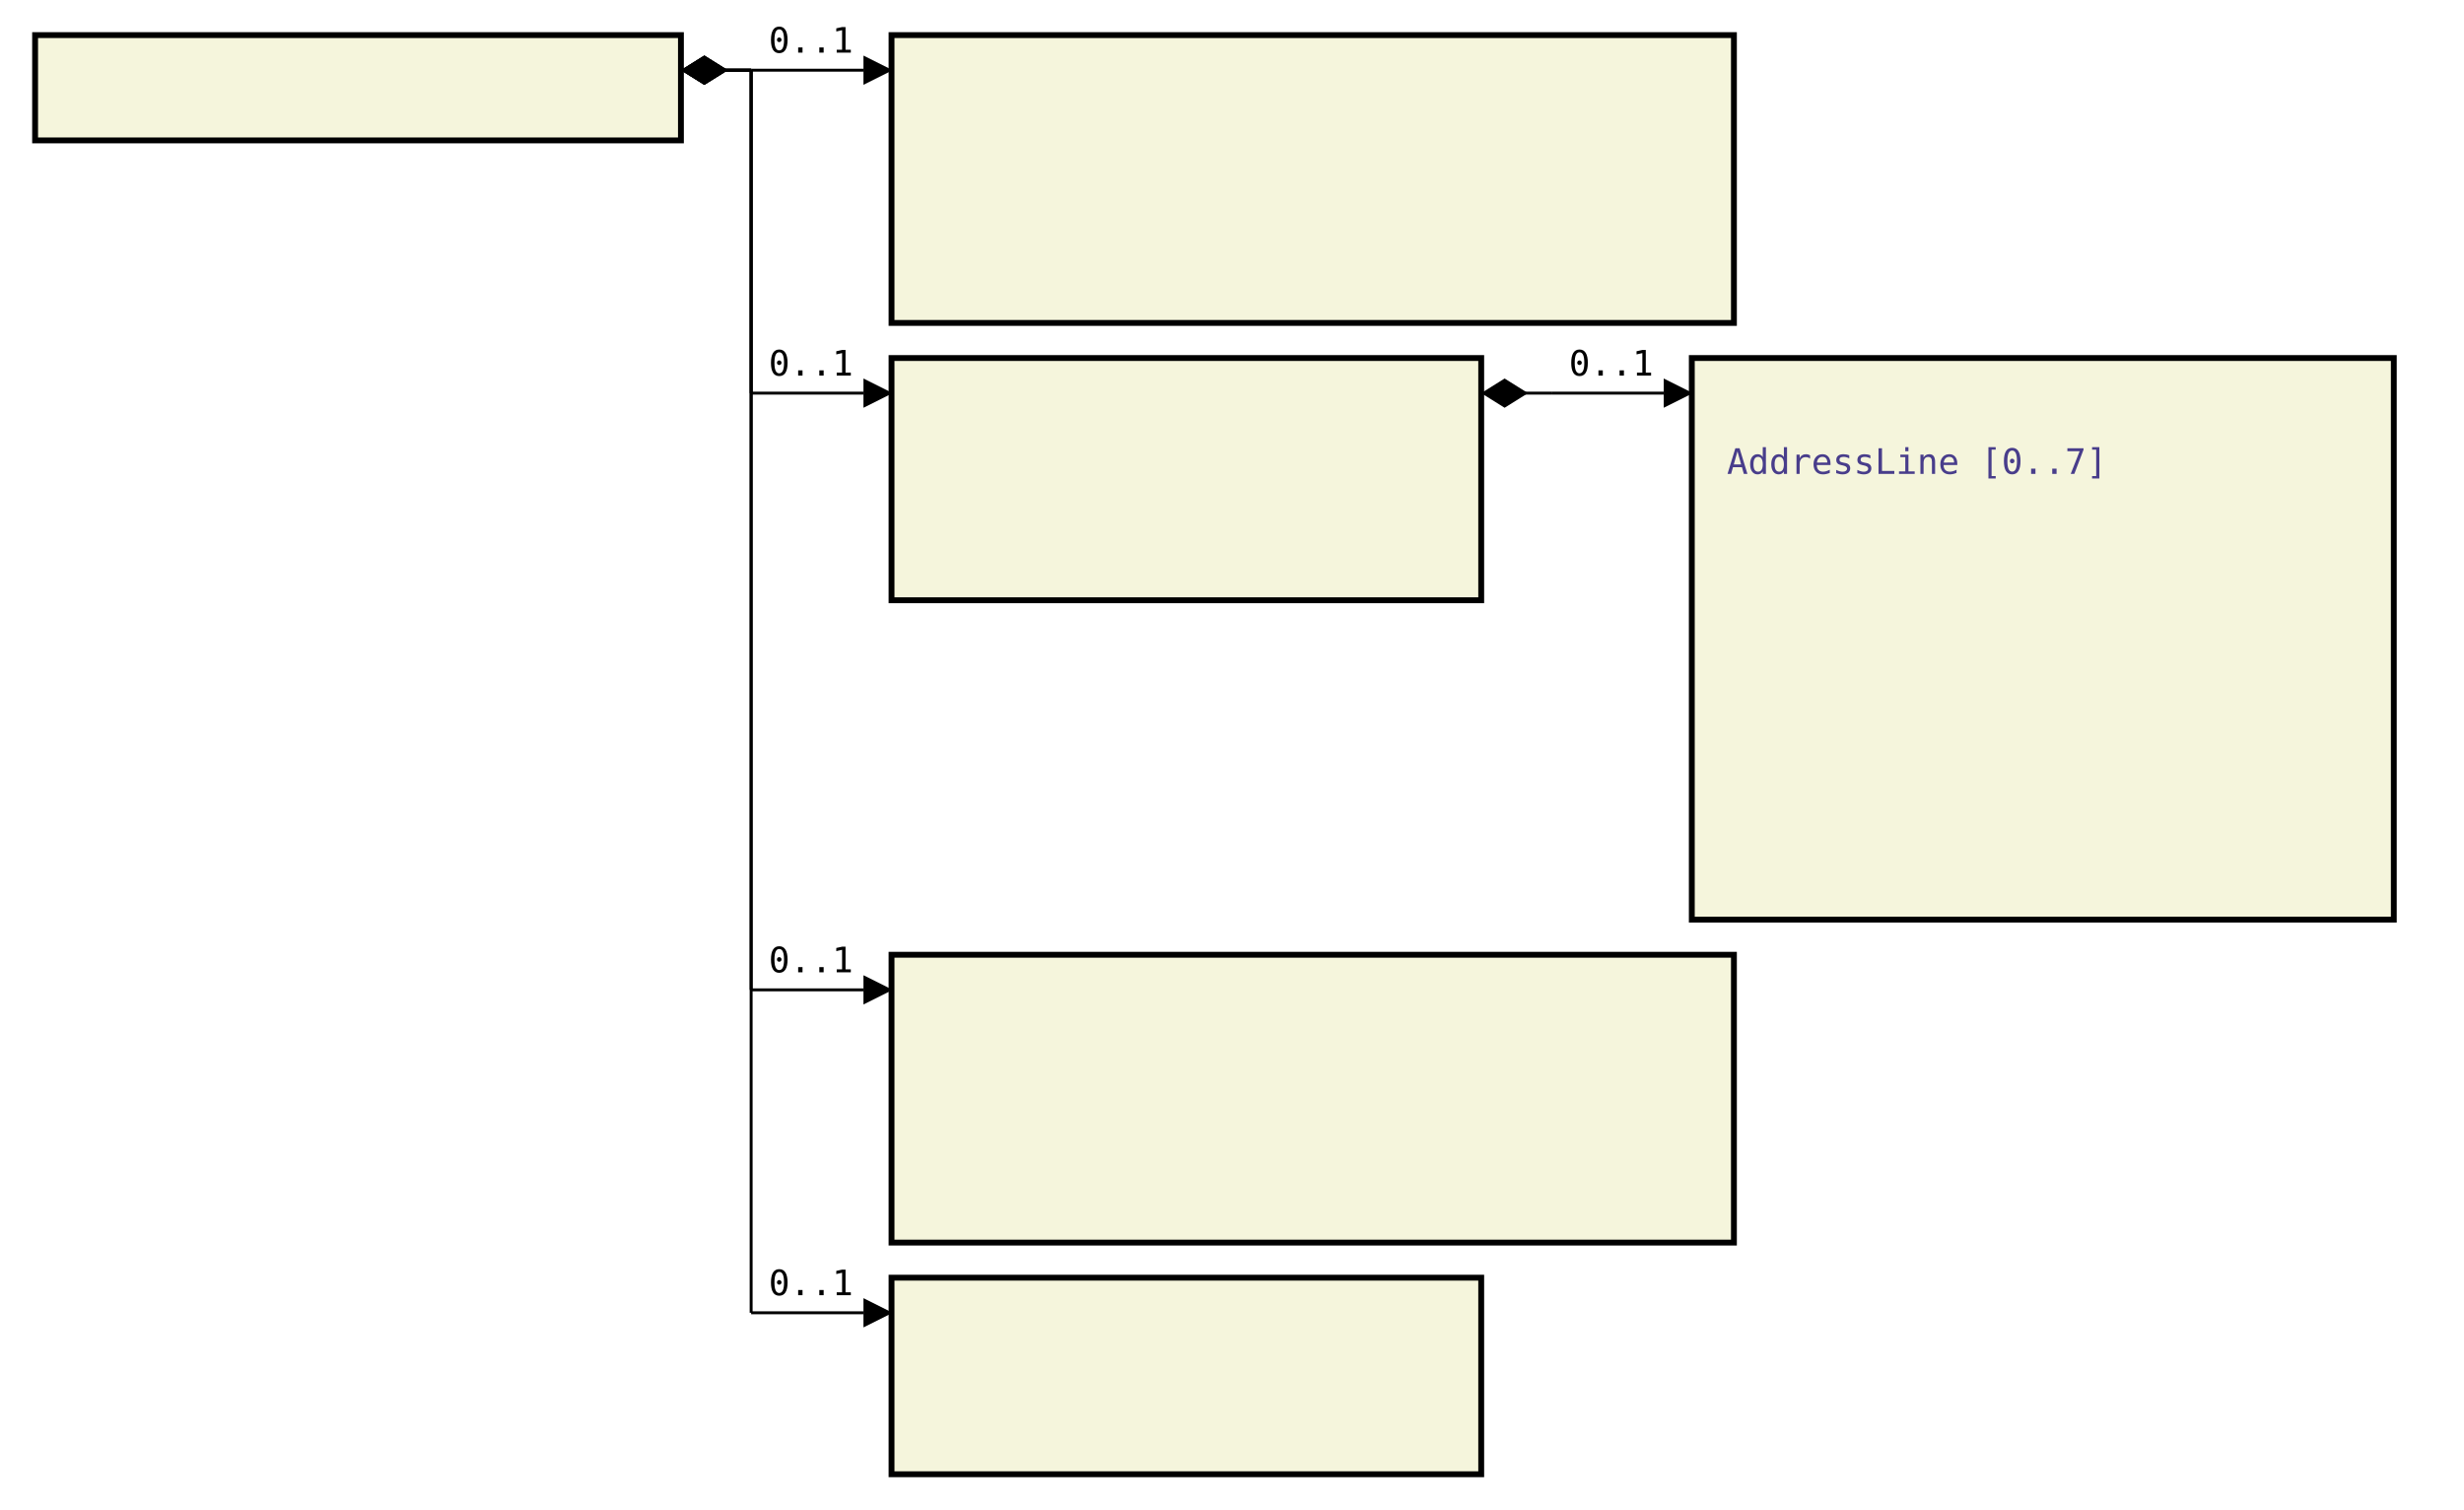
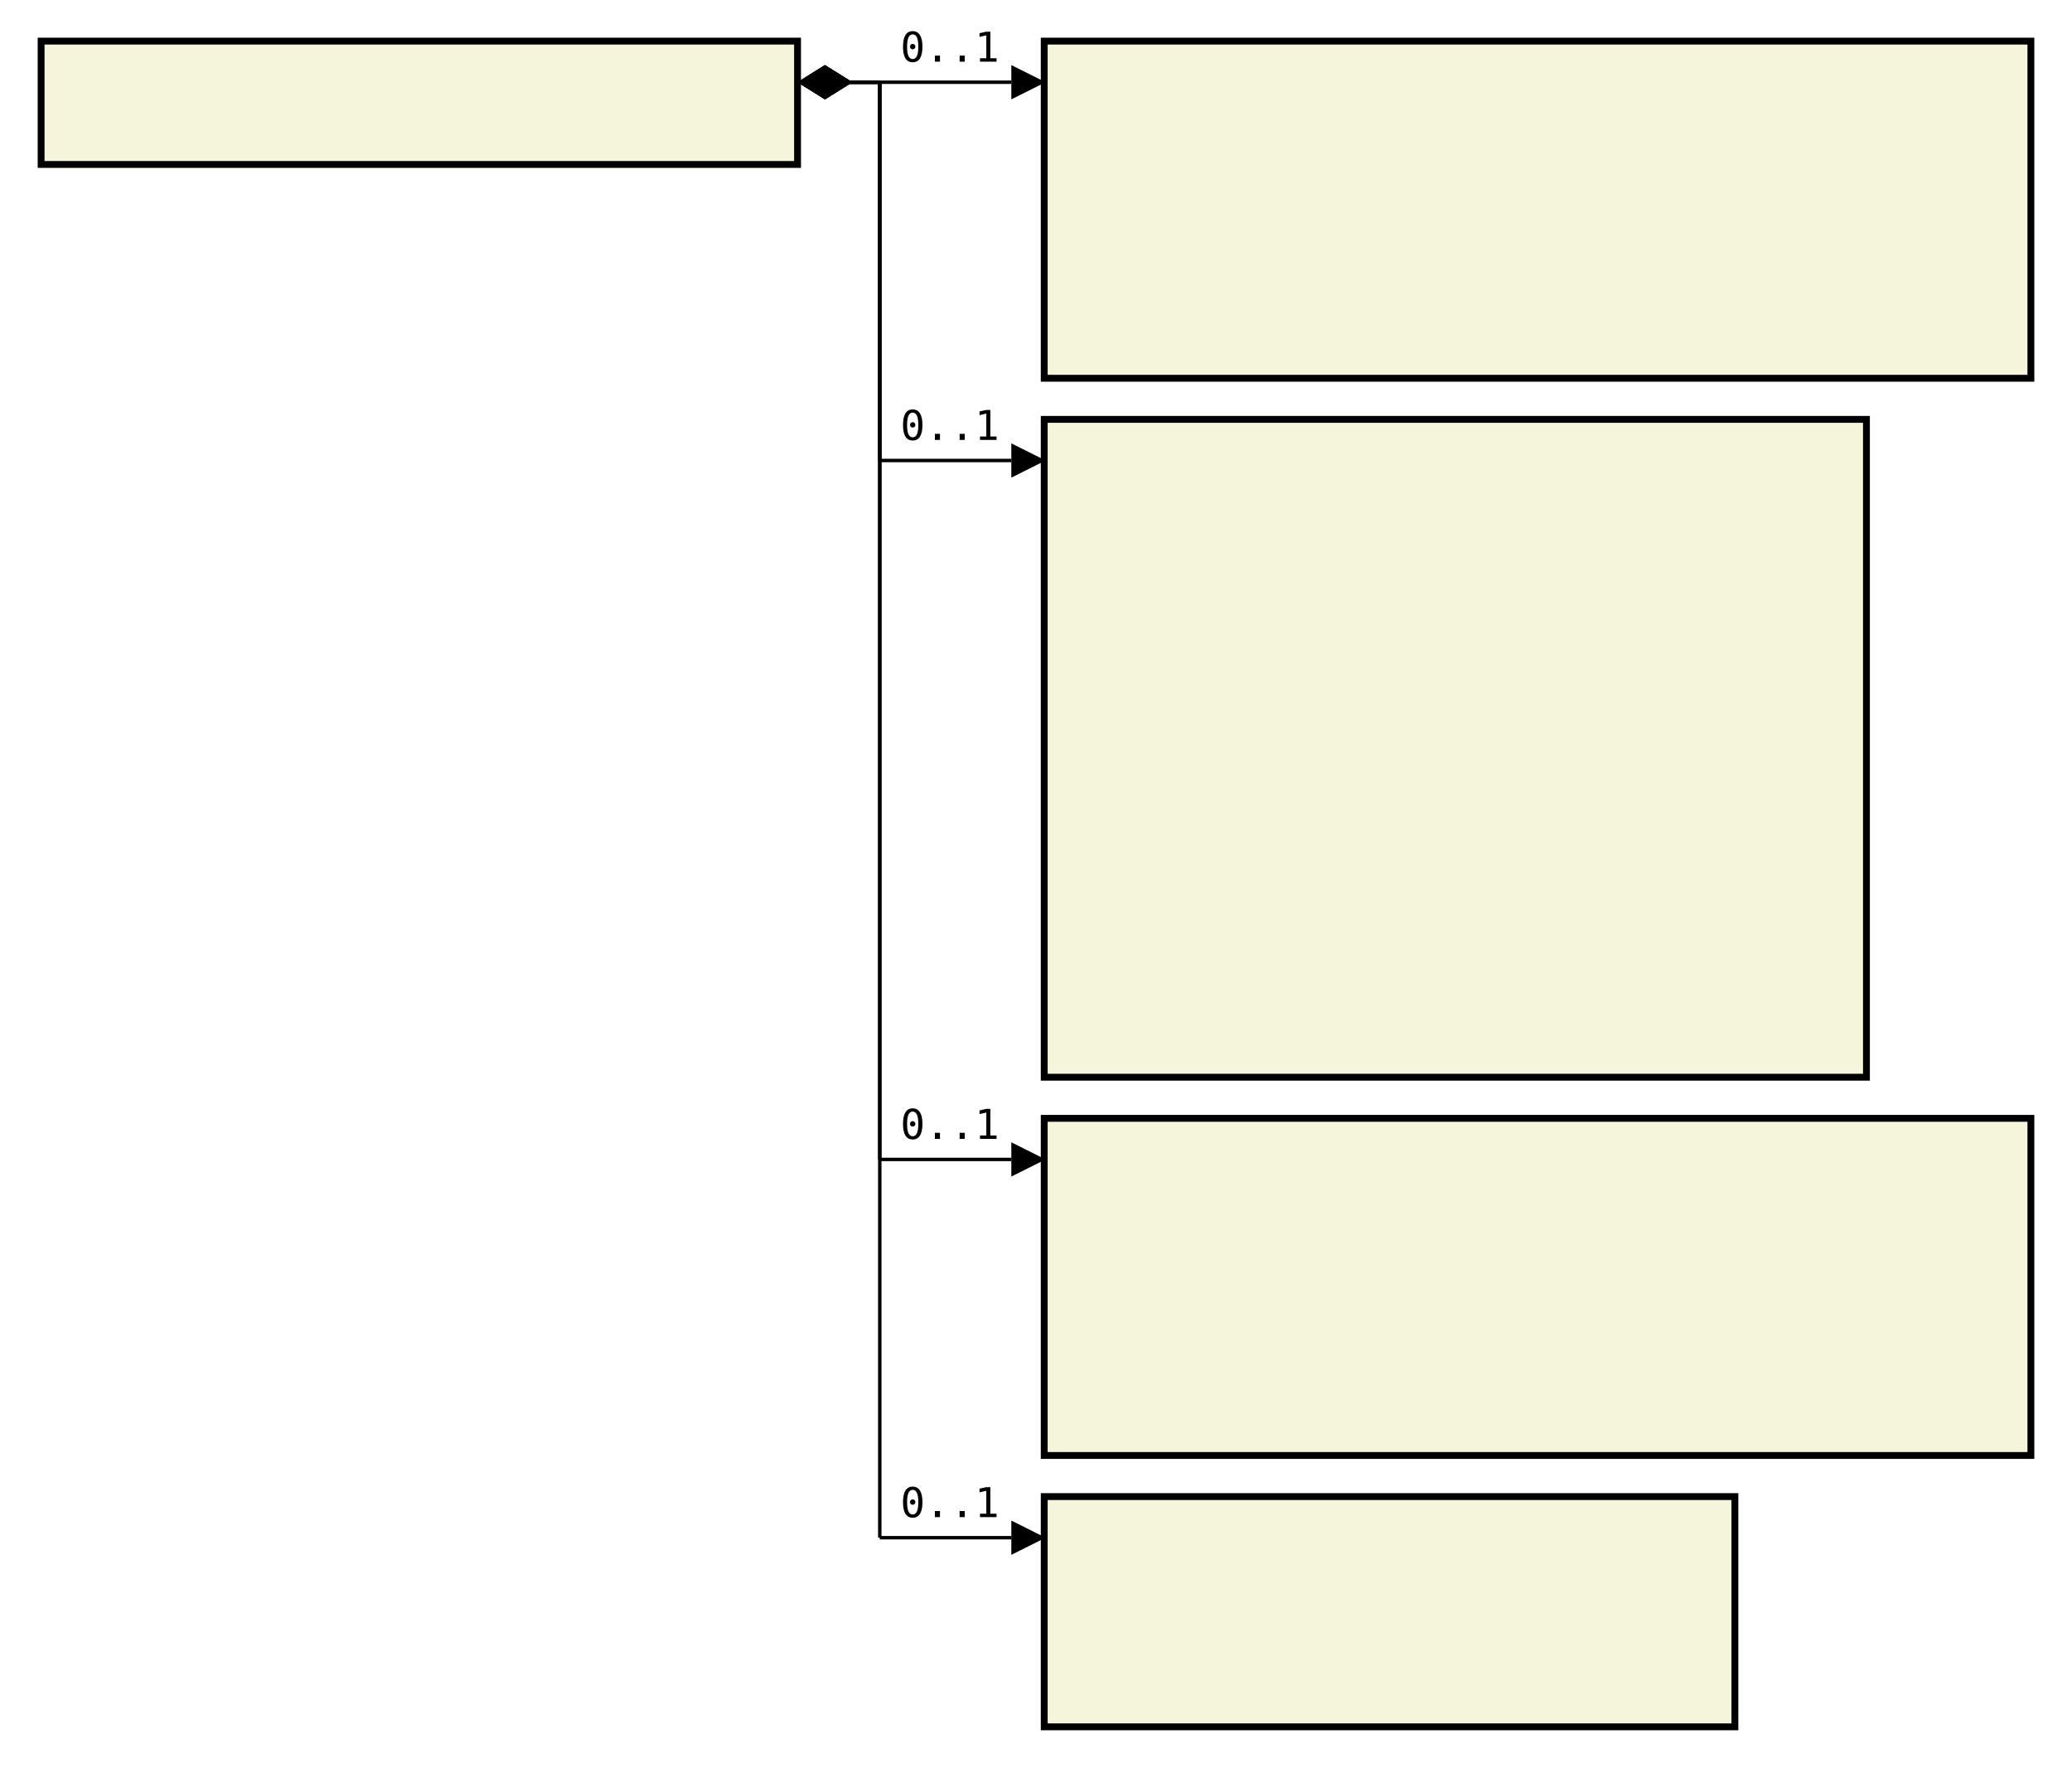
- <svg xmlns="http://www.w3.org/2000/svg" font-family="monospace" width="70.2em" height="43em" style="background-color:white">
+ <svg xmlns="http://www.w3.org/2000/svg" font-family="monospace" width="50.4em" height="43em" style="background-color:white">
  <defs>
    <marker id="Triangle" viewBox="0 0 10 10" refX="0" refY="5" markerUnits="strokeWidth" markerWidth="15" markerHeight="10" orient="auto">
      <path d="M 0 0 L 10 5 L 0 10 z" />
    </marker>
    <marker id="Diamond" viewBox="0 0 16 10" refX="0" refY="5" markerUnits="strokeWidth" markerWidth="20" markerHeight="10" orient="auto">
      <path d="M 0 5 L 8 10 L 16 5 L 8 0 z" />
    </marker>
  </defs>
  <rect x="1em" y="1em" width="18.4em" height="3em" fill="beige" stroke="black" stroke-width="2" />
  <text style="font-weight:bold" text-anchor="middle" x="10.2em" y="2.3em" fill="black">
</text>
  <rect x="25.4em" y="1em" width="24em" height="8.2em" fill="beige" stroke="black" stroke-width="2" />
  <text style="font-weight:bold" text-anchor="middle" x="37.4em" y="2.3em" fill="black">
</text>
  <text x="26.4em" y="4.3em" fill="darkslateblue">
</text>
  <text x="26.4em" y="5.6em" fill="darkslateblue">
</text>
  <text x="26.4em" y="6.9em" fill="darkslateblue">
</text>
  <text x="26.4em" y="8.2em" fill="darkslateblue">
</text>
-   <rect x="25.4em" y="10.2em" width="16.8em" height="6.9em" fill="beige" stroke="black" stroke-width="2" />
-   <text style="font-weight:bold" text-anchor="middle" x="33.8em" y="11.5em" fill="black">
+   <rect x="25.4em" y="10.2em" width="20em" height="16em" fill="beige" stroke="black" stroke-width="2" />
+   <text style="font-weight:bold" text-anchor="middle" x="35.4em" y="11.5em" fill="black">
</text>
  <text x="26.4em" y="13.5em" fill="darkslateblue">
</text>
  <text x="26.4em" y="14.8em" fill="darkslateblue">
</text>
  <text x="26.4em" y="16.1em" fill="darkslateblue">
</text>
-   <rect x="48.2em" y="10.2em" width="20em" height="16em" fill="beige" stroke="black" stroke-width="2" />
-   <text style="font-weight:bold" text-anchor="middle" x="58.2em" y="11.5em" fill="black">
+   <text x="26.4em" y="17.4em" fill="darkslateblue">
</text>
-   <text x="49.2em" y="13.5em" fill="darkslateblue">
- 
- AddressLine [0..7]
+   <text x="26.4em" y="18.7em" fill="darkslateblue">
</text>
-   <text x="49.2em" y="14.8em" fill="darkslateblue">
+   <text x="26.4em" y="20em" fill="darkslateblue">
</text>
-   <text x="49.2em" y="16.1em" fill="darkslateblue">
+   <text x="26.4em" y="21.3em" fill="darkslateblue">
</text>
-   <text x="49.2em" y="17.4em" fill="darkslateblue">
+   <text x="26.4em" y="22.6em" fill="darkslateblue">
</text>
-   <text x="49.2em" y="18.7em" fill="darkslateblue">
+   <text x="26.4em" y="23.9em" fill="darkslateblue">
</text>
-   <text x="49.2em" y="20em" fill="darkslateblue">
- </text>
-   <text x="49.2em" y="21.3em" fill="darkslateblue">
- </text>
-   <text x="49.2em" y="22.6em" fill="darkslateblue">
- </text>
-   <text x="49.2em" y="23.9em" fill="darkslateblue">
- </text>
-   <text x="49.2em" y="25.2em" fill="darkslateblue">
+   <text x="26.4em" y="25.2em" fill="darkslateblue">
</text>
  <rect x="25.4em" y="27.2em" width="24em" height="8.2em" fill="beige" stroke="black" stroke-width="2" />
  <text style="font-weight:bold" text-anchor="middle" x="37.4em" y="28.5em" fill="black">
</text>
  <text x="26.4em" y="30.5em" fill="darkslateblue">
</text>
  <text x="26.4em" y="31.8em" fill="darkslateblue">
</text>
  <text x="26.4em" y="33.1em" fill="darkslateblue">
</text>
  <text x="26.4em" y="34.4em" fill="darkslateblue">
</text>
  <rect x="25.4em" y="36.4em" width="16.8em" height="5.6em" fill="beige" stroke="black" stroke-width="2" />
  <text style="font-weight:bold" text-anchor="middle" x="33.8em" y="37.7em" fill="black">
</text>
  <text x="26.4em" y="39.7em" fill="darkslateblue">
</text>
  <text x="26.4em" y="41em" fill="darkslateblue">
</text>
  <line x1="19.4em" y1="2em" x2="21.4em" y2="2em" stroke="black" marker-start="url(#Diamond)" />
  <line x1="21.4em" y1="2em" x2="21.4em" y2="2em" stroke="black" />
  <line x1="21.4em" y1="2em" x2="24.6em" y2="2em" stroke="black" marker-end="url(#Triangle)" />
  <text x="21.9em" y="1.5em">0..1</text>
  <line x1="19.4em" y1="2em" x2="21.4em" y2="2em" stroke="black" marker-start="url(#Diamond)" />
  <line x1="21.4em" y1="2em" x2="21.4em" y2="11.2em" stroke="black" />
  <line x1="21.4em" y1="11.2em" x2="24.6em" y2="11.2em" stroke="black" marker-end="url(#Triangle)" />
  <text x="21.9em" y="10.7em">0..1</text>
-   <line x1="42.2em" y1="11.2em" x2="44.2em" y2="11.2em" stroke="black" marker-start="url(#Diamond)" />
-   <line x1="44.2em" y1="11.2em" x2="44.2em" y2="11.2em" stroke="black" />
-   <line x1="44.2em" y1="11.2em" x2="47.4em" y2="11.2em" stroke="black" marker-end="url(#Triangle)" />
-   <text x="44.7em" y="10.7em">0..1</text>
  <line x1="19.4em" y1="2em" x2="21.4em" y2="2em" stroke="black" marker-start="url(#Diamond)" />
  <line x1="21.4em" y1="2em" x2="21.4em" y2="28.2em" stroke="black" />
  <line x1="21.4em" y1="28.2em" x2="24.6em" y2="28.2em" stroke="black" marker-end="url(#Triangle)" />
  <text x="21.9em" y="27.7em">0..1</text>
  <line x1="19.4em" y1="2em" x2="21.4em" y2="2em" stroke="black" marker-start="url(#Diamond)" />
  <line x1="21.4em" y1="2em" x2="21.4em" y2="37.4em" stroke="black" />
  <line x1="21.4em" y1="37.4em" x2="24.6em" y2="37.4em" stroke="black" marker-end="url(#Triangle)" />
  <text x="21.9em" y="36.9em">0..1</text>
</svg>
